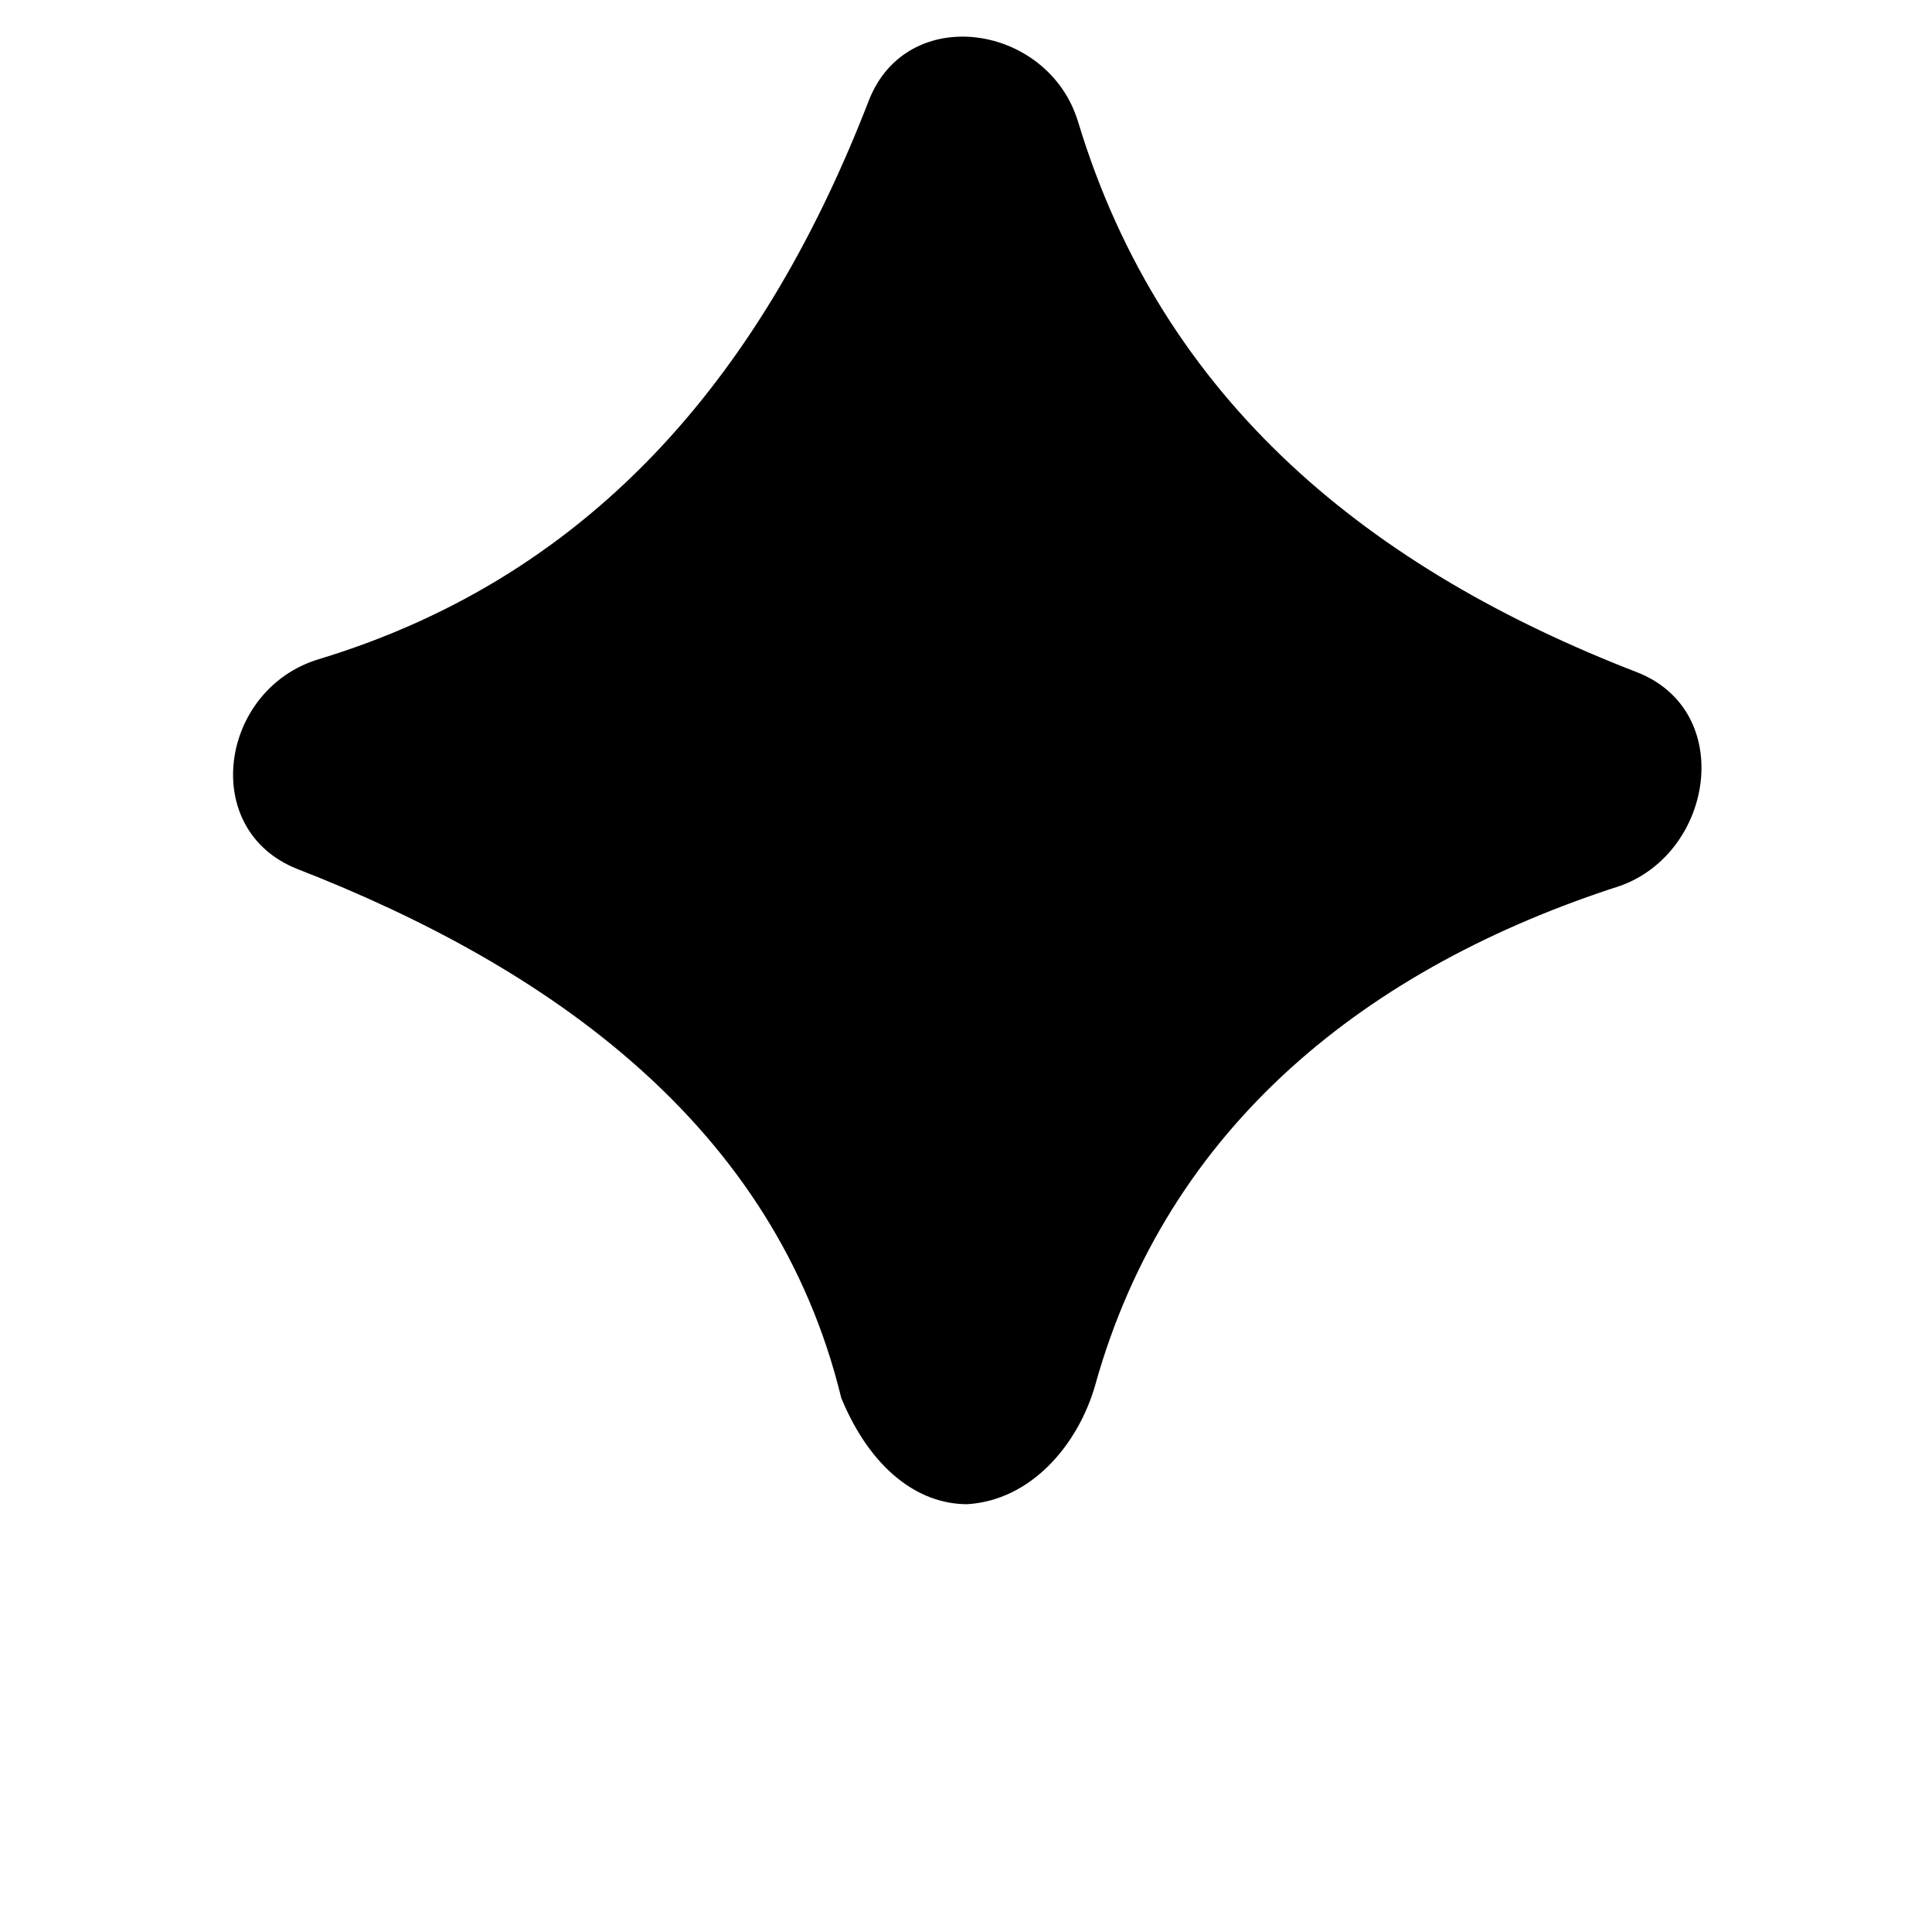
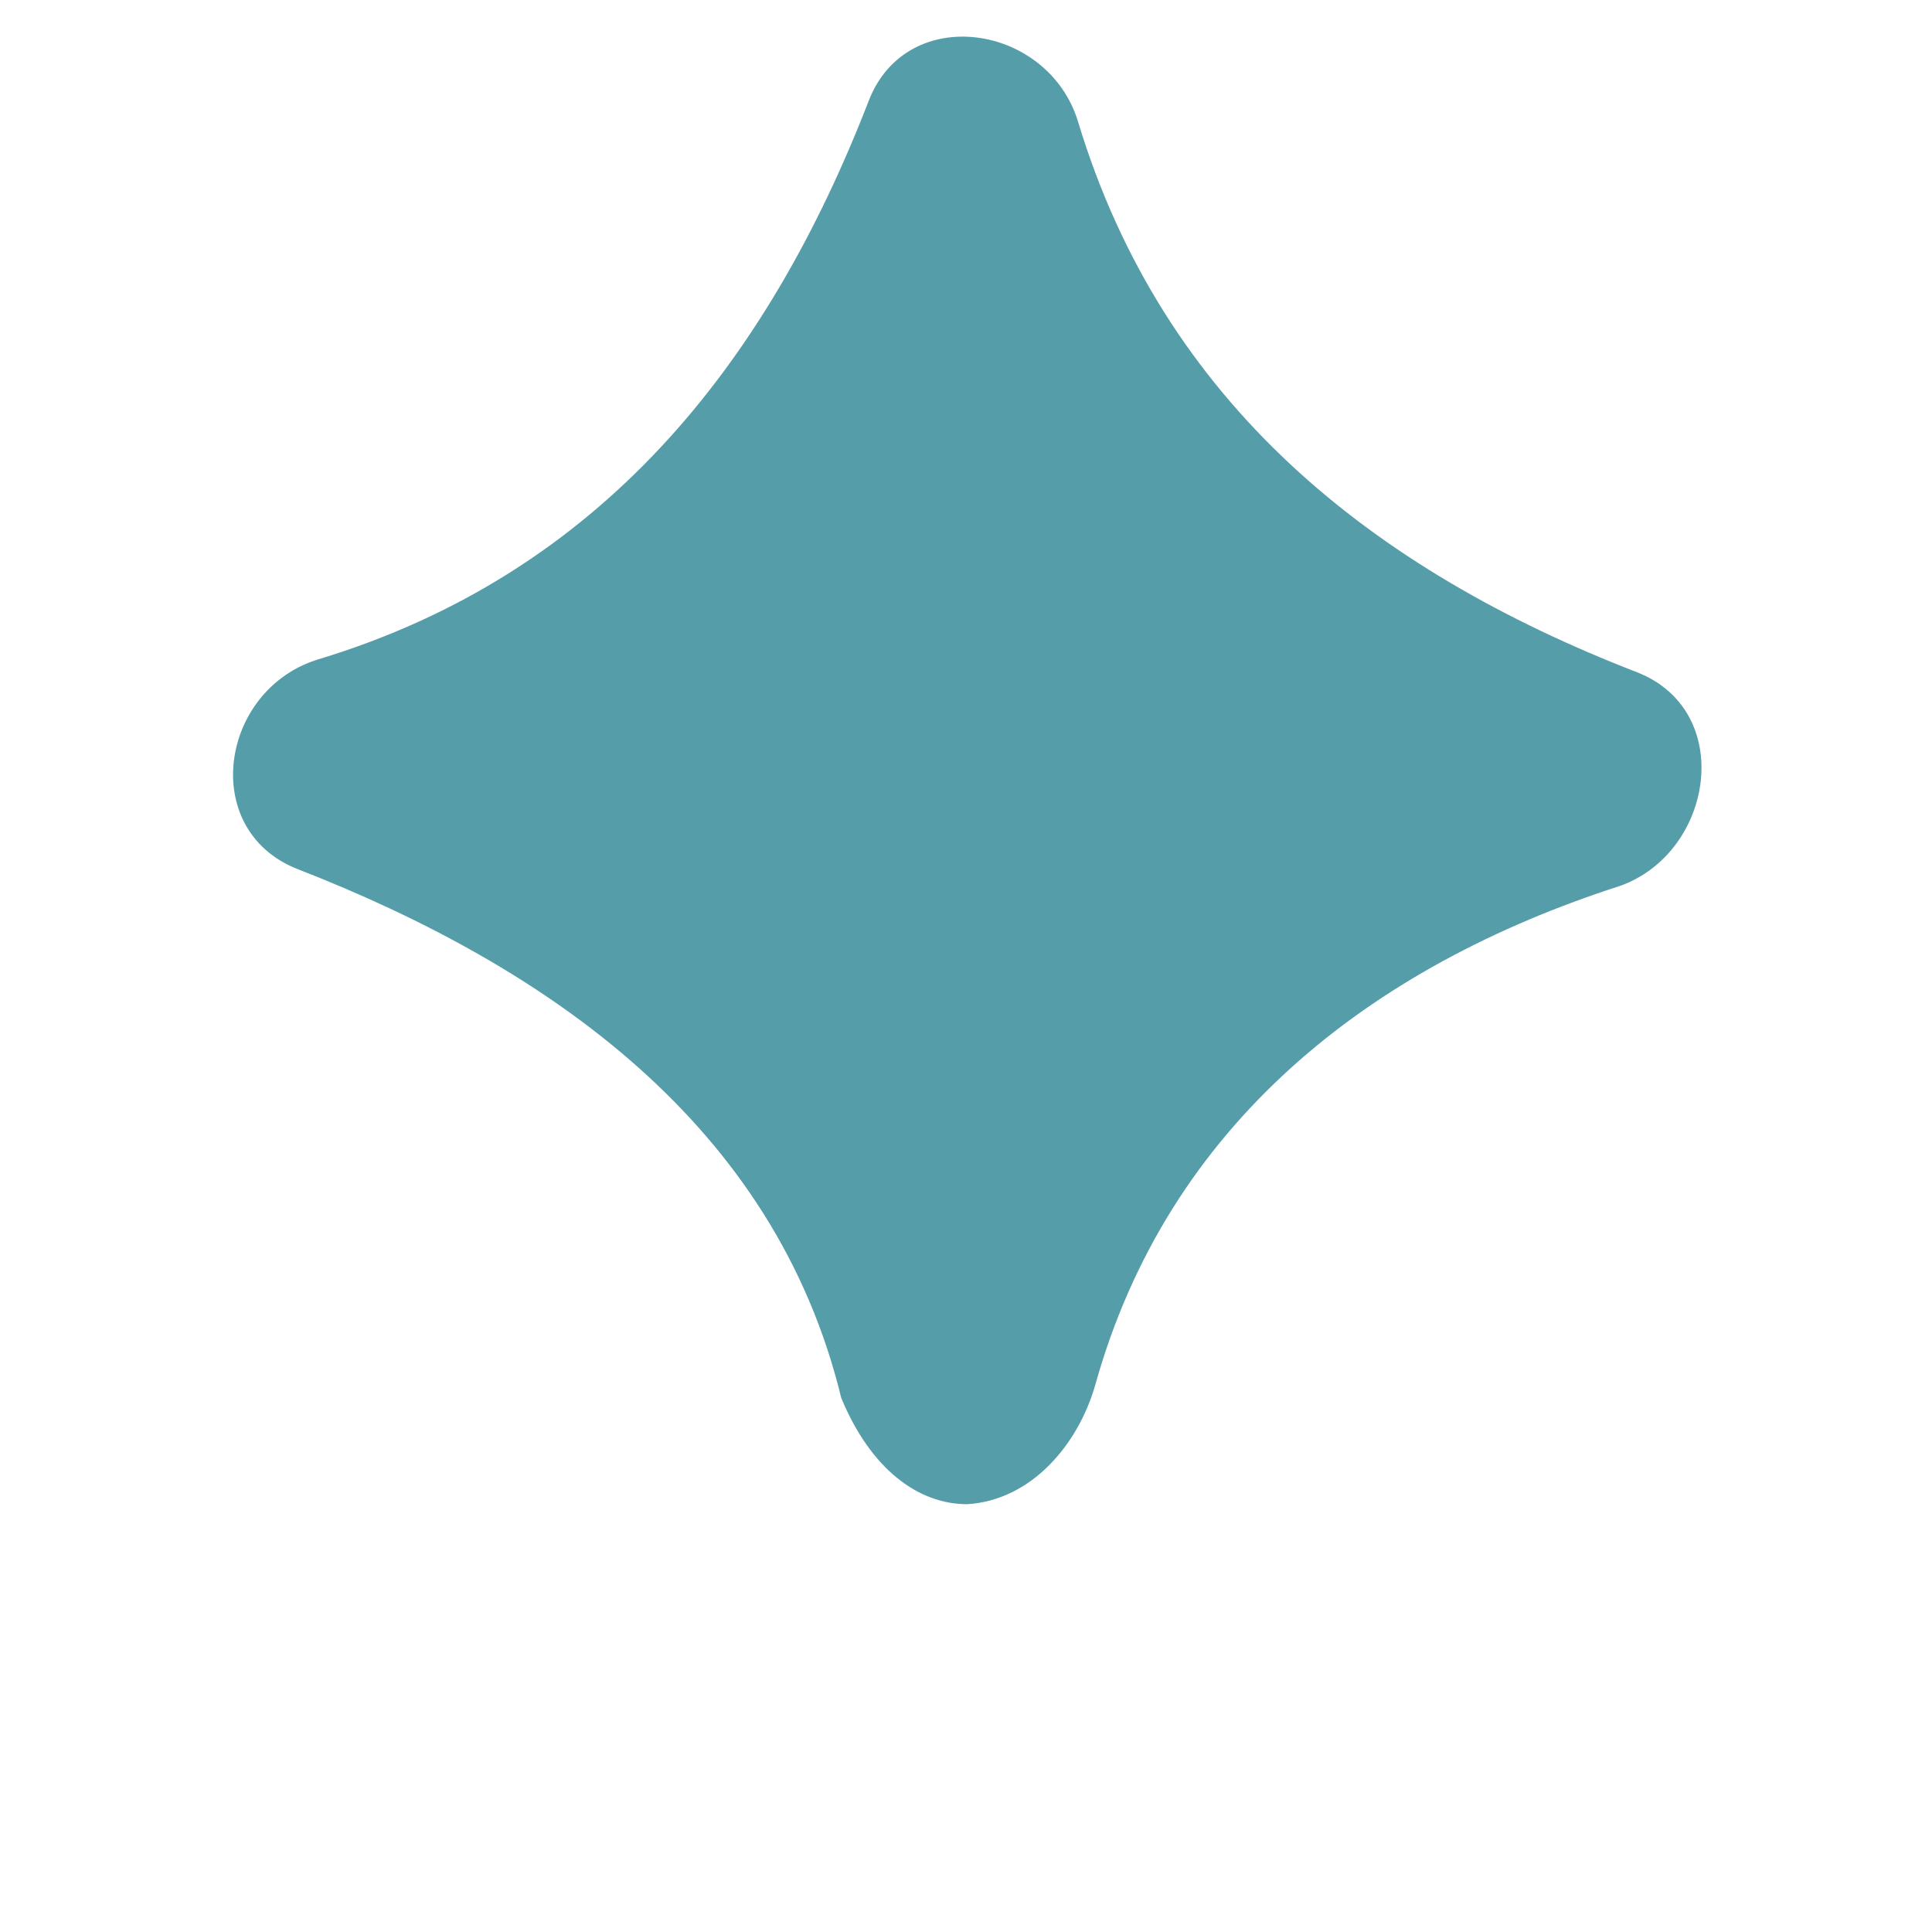
<svg xmlns="http://www.w3.org/2000/svg" version="1.2" viewBox="0 0 700 700" width="700" height="700">
  <style>
- 		.s0 { fill: #000000 } 
+ 		.s0 { fill: #569DAA } 
	</style>
  <g id="Layer">
    <path id="Layer" class="s0" d="m593.2 243.6c-95.9-37.1-171.7-97.4-202.6-199.5-10.8-35.5-61.9-43.3-75.8-7.7-37.1 95.9-97.4 171.6-199.5 202.5-35.6 10.9-43.3 61.7-7.7 75.9 91.2 35.5 173.2 92.8 197.2 191.7 10.7 25.9 28 38.5 45.6 38.5 23.2-1.4 40.2-21.5 46.4-43.1 26.3-94.3 99-151.6 190.4-181 33.8-12.3 41.6-63.3 6-77.3z" />
  </g>
</svg>
